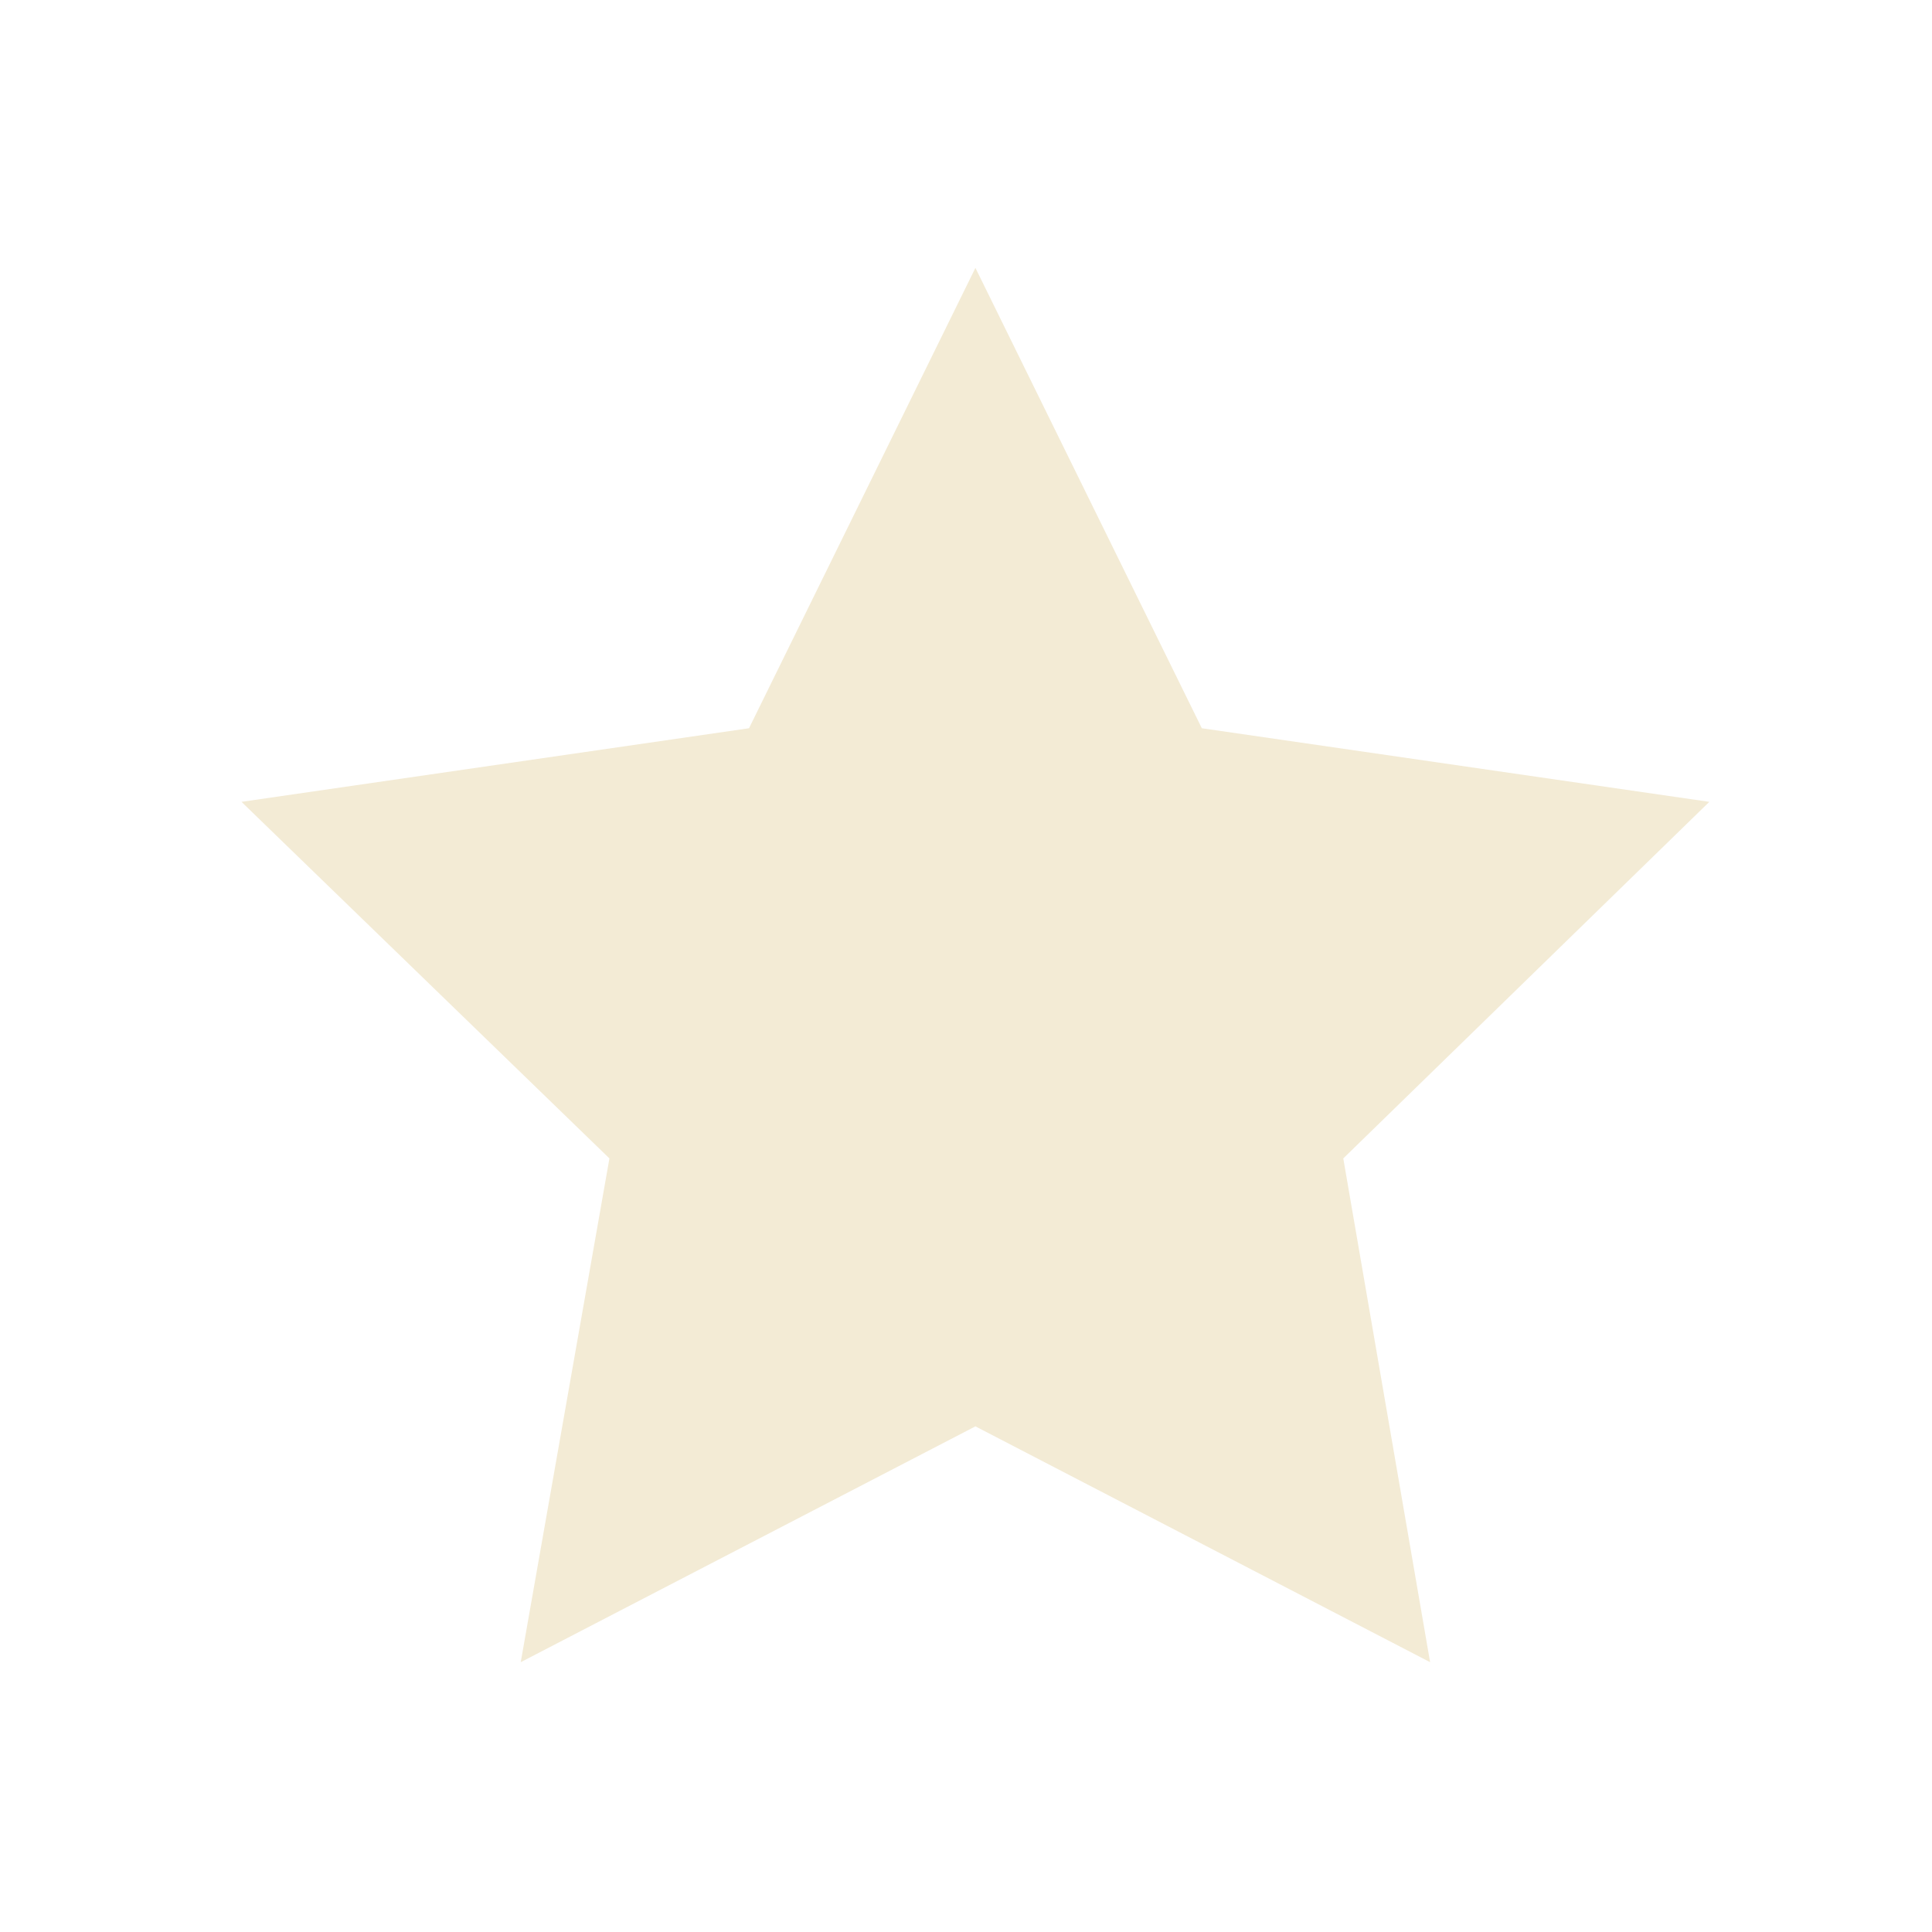
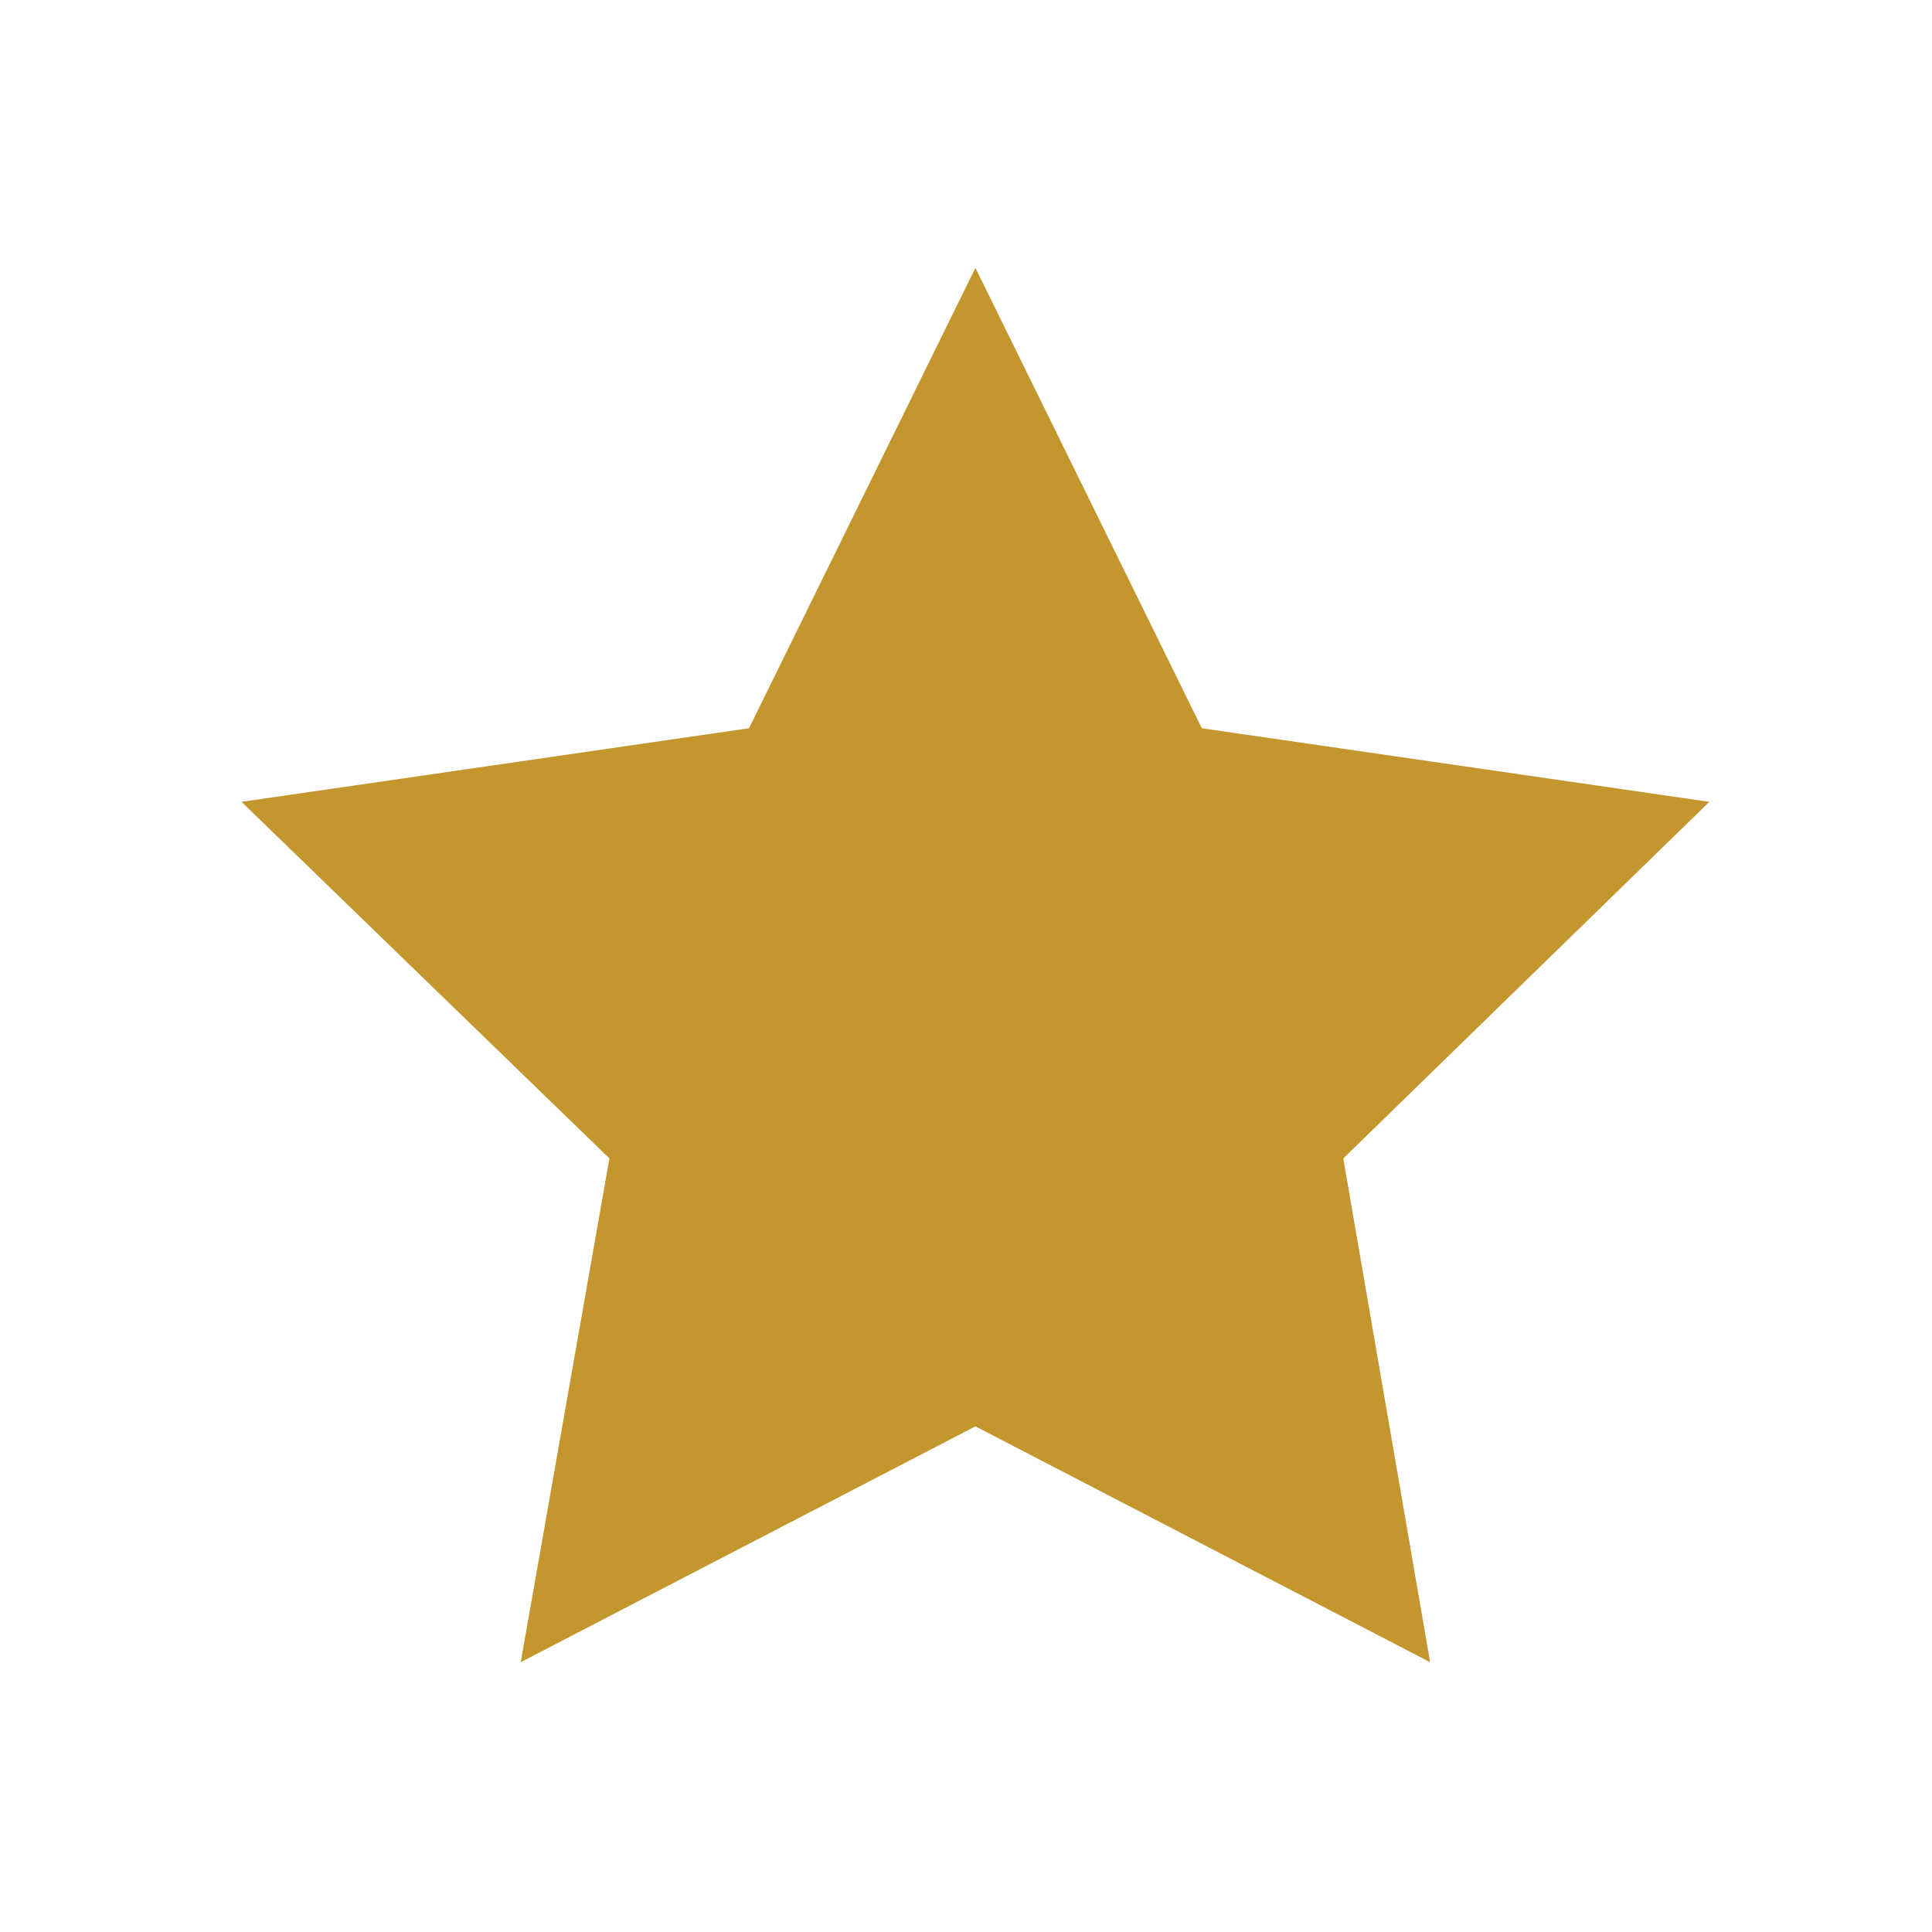
- <svg xmlns="http://www.w3.org/2000/svg" fill="#f3ebd5" width="64px" height="64px" viewBox="-4 0 32 32" version="1.1">
+ <svg xmlns="http://www.w3.org/2000/svg" fill="#C3962E" width="64px" height="64px" viewBox="-4 0 32 32" version="1.1">
  <g id="SVGRepo_bgCarrier" stroke-width="0" />
  <g id="SVGRepo_tracerCarrier" stroke-linecap="round" stroke-linejoin="round" />
  <g id="SVGRepo_iconCarrier">
    <path d="M4.625 27.531l7.531-3.906 7.531 3.906-1.438-8.344 6.063-5.906-8.406-1.219-3.75-7.625-3.75 7.625-8.406 1.219 6.094 5.906z" />
  </g>
</svg>
